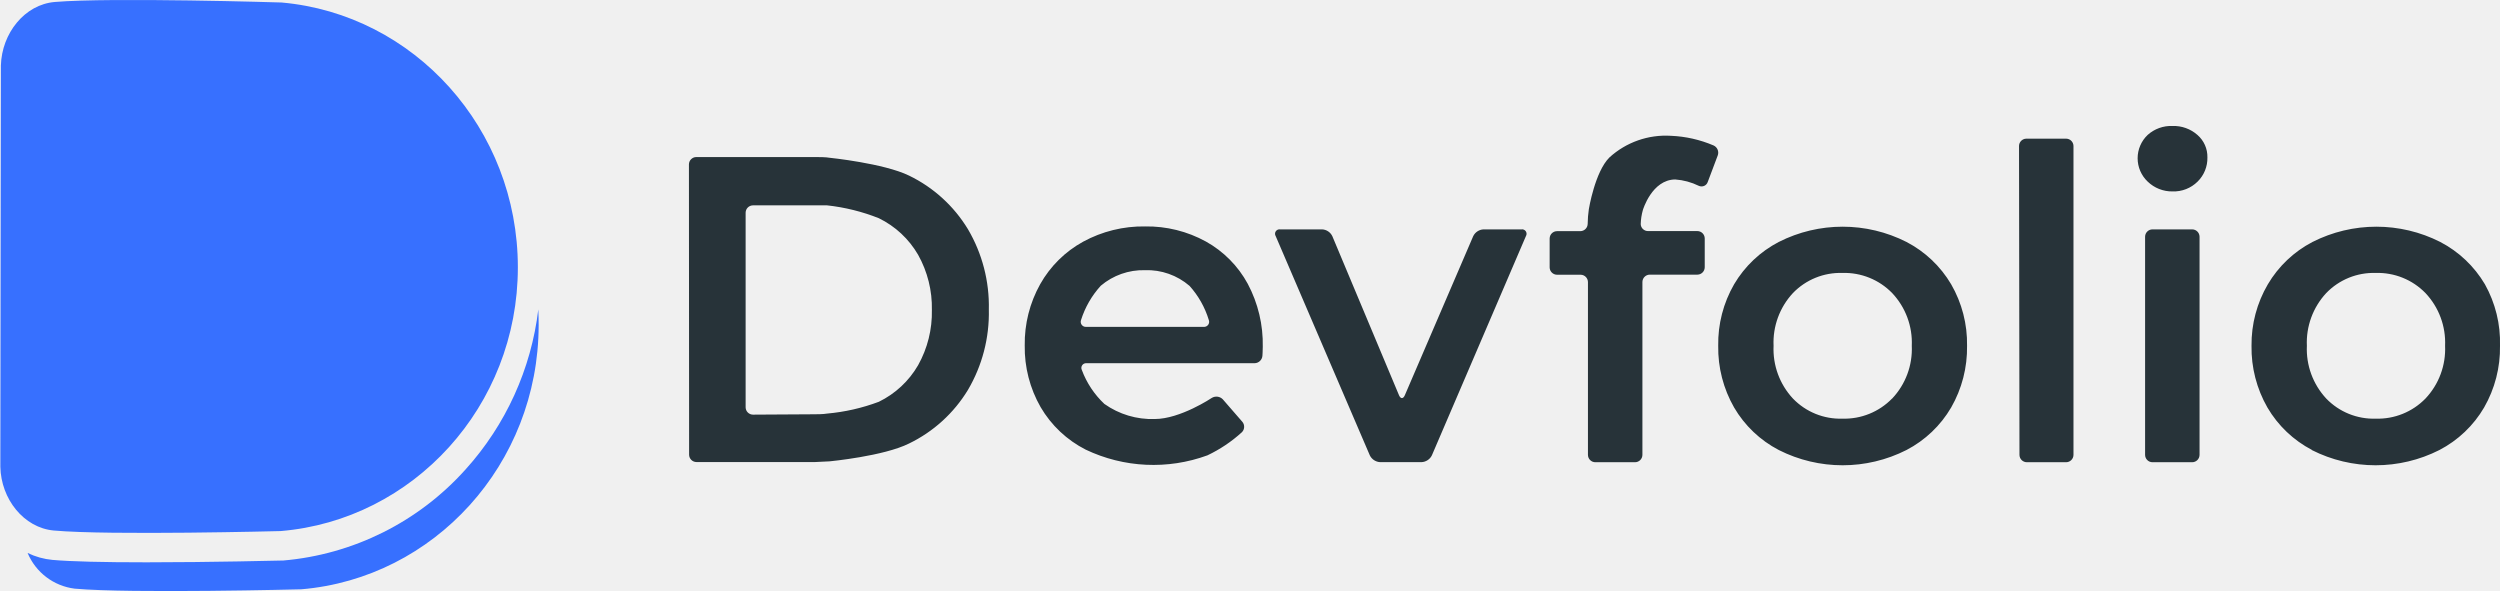
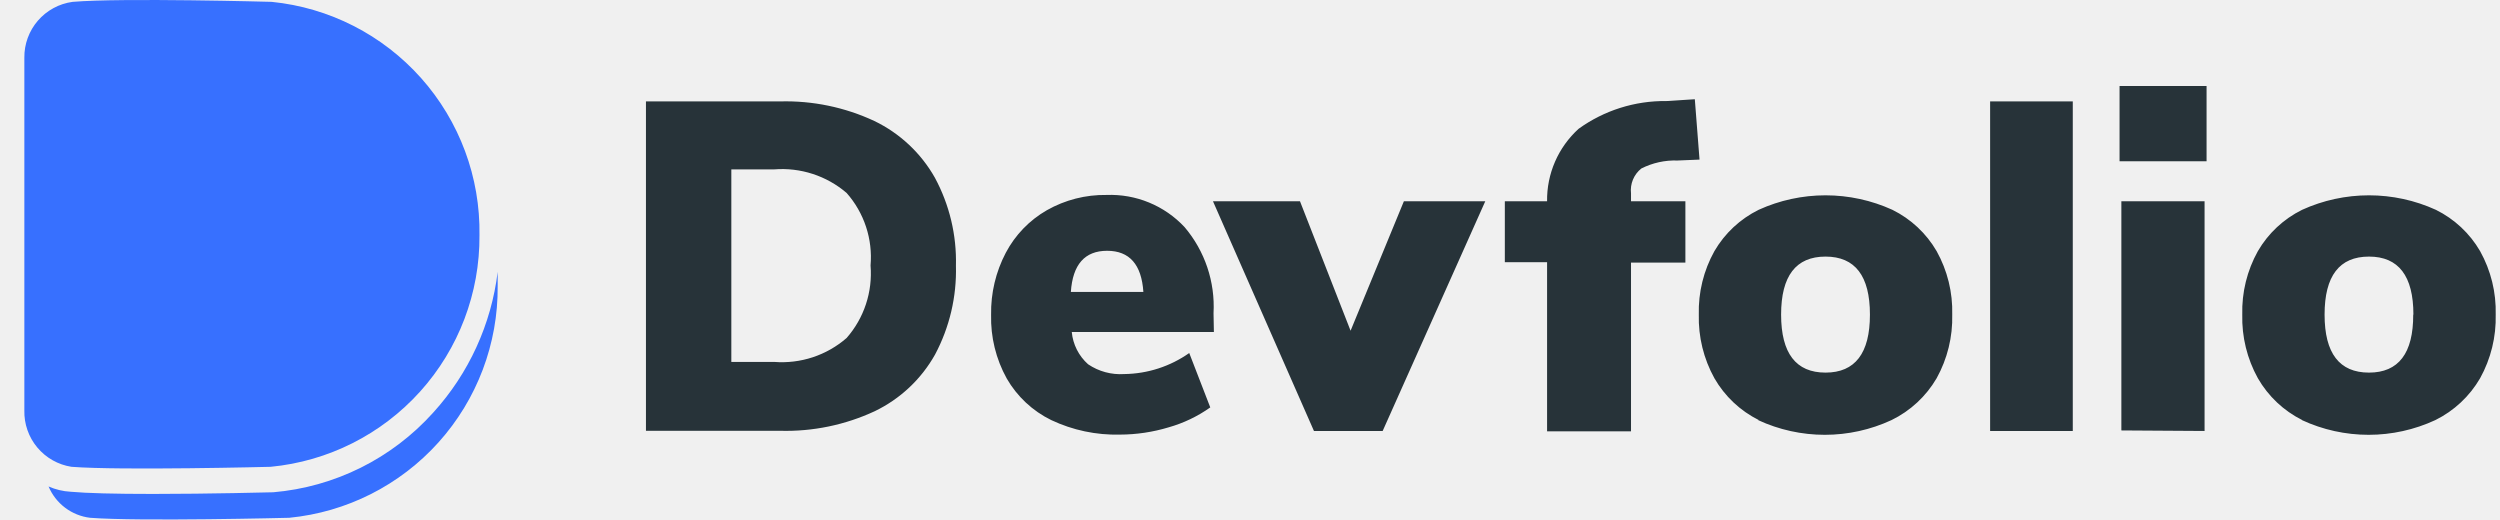
- <svg xmlns="http://www.w3.org/2000/svg" viewBox="0 0 280 66.18">
-   <g data-name="Layer 2">
-     <g data-name="Layer 1">
-       <path fill="#3770ff" d="M60.33 36.44C60.3 52 48.61 64.74 33.76 66c0 0-19.07.49-25.39-.07a6.59 6.59 0 0 1-5.28-4 8.07 8.07 0 0 0 2.8.78c2.07.18 5.6.27 10.52.27 7.23 0 15.07-.2 15.15-.2h.14a31 31 0 0 0 20.44-10.2 32.46 32.46 0 0 0 8.15-17.93c.03.57.04 1.18.04 1.79z" />
-       <path fill="#3770ff" d="M58 29.95c0 15.56-11.72 28.29-26.57 29.53 0 0-19.07.5-25.39-.06-3.39-.3-5.93-3.55-6-7.14L.1 7.33C.2 3.74 2.75.5 6.15.22c6.33-.53 25.39.06 25.39.06C46.38 1.6 58 14.39 58 29.95z" />
-       <path fill="#273339" d="M77.16 18.41a.83.83 0 0 1 .82-.82h13.3c.45 0 1.19 0 1.64.08 0 0 6.07.62 8.9 2a15.74 15.74 0 0 1 6.59 6 17 17 0 0 1 2.34 9 17 17 0 0 1-2.34 9 15.74 15.74 0 0 1-6.59 6c-2.83 1.42-8.9 2-8.9 2-.45 0-1.19.08-1.64.08H78a.83.83 0 0 1-.82-.82zM91 46.4c.45 0 1.19 0 1.64-.08A22 22 0 0 0 98.43 45a10.29 10.29 0 0 0 4.4-4.1 12.13 12.13 0 0 0 1.54-6.18 12.13 12.13 0 0 0-1.54-6.18 10.3 10.3 0 0 0-4.4-4.1 22.12 22.12 0 0 0-5.8-1.44h-8.3a.83.83 0 0 0-.82.82v21.8a.83.83 0 0 0 .82.82zm50.39-6.54a.9.9 0 0 1-.88.82H121.7a.53.53 0 0 0-.53.77 10 10 0 0 0 2.52 3.79 9.21 9.21 0 0 0 5.64 1.69c2.87 0 6.4-2.37 6.4-2.37a1 1 0 0 1 1.22.16l2.19 2.52a.86.86 0 0 1-.06 1.18 15.75 15.75 0 0 1-3.85 2.58 17.61 17.61 0 0 1-13.63-.64 12.3 12.3 0 0 1-5.05-4.76 13.45 13.45 0 0 1-1.78-6.91 13.64 13.64 0 0 1 1.73-6.86 12.32 12.32 0 0 1 4.81-4.76 14.05 14.05 0 0 1 6.94-1.71 13.68 13.68 0 0 1 6.81 1.69 11.93 11.93 0 0 1 4.69 4.74 14.37 14.37 0 0 1 1.68 7.06c0 .45-.04 1.01-.04 1.01zM123.29 32a10.28 10.28 0 0 0-2.21 3.83.57.57 0 0 0 .57.78h13.15a.57.57 0 0 0 .58-.79 10.11 10.11 0 0 0-2.15-3.8 7.27 7.27 0 0 0-5-1.76 7.36 7.36 0 0 0-4.94 1.74zm47.11-6.31a.5.5 0 0 1 .5.76L160.37 51a1.36 1.36 0 0 1-1.15.76h-4.65a1.36 1.36 0 0 1-1.15-.76l-10.54-24.55a.5.5 0 0 1 .5-.76h4.7a1.34 1.34 0 0 1 1.14.76l7.47 17.82c.18.42.47.42.65 0L165 26.45a1.36 1.36 0 0 1 1.15-.76zm13.6-2.16a6.46 6.46 0 0 0-.24 1.57.81.81 0 0 0 .82.78h5.53a.83.83 0 0 1 .82.82v3.24a.83.83 0 0 1-.82.82h-5.34a.83.83 0 0 0-.82.82v19.37a.83.83 0 0 1-.82.82h-4.46a.83.83 0 0 1-.82-.82V31.59a.83.83 0 0 0-.82-.82h-2.65a.83.83 0 0 1-.82-.82v-3.24a.83.83 0 0 1 .82-.82H177a.83.83 0 0 0 .82-.82 12.33 12.33 0 0 1 .13-1.64s.68-4.19 2.31-5.8a9.37 9.37 0 0 1 6.89-2.42 13.61 13.61 0 0 1 4.77 1.08.89.89 0 0 1 .47 1.11l-1.13 3a.73.73 0 0 1-1 .41 7.17 7.17 0 0 0-2.63-.71c-2.63.02-3.63 3.43-3.63 3.43zm15.22 26.87a12.45 12.45 0 0 1-5-4.76 13.45 13.45 0 0 1-1.78-6.91 13.31 13.31 0 0 1 1.78-6.89 12.51 12.51 0 0 1 5-4.74 15.82 15.82 0 0 1 14.31 0 12.53 12.53 0 0 1 5 4.74 13.31 13.31 0 0 1 1.78 6.89 13.45 13.45 0 0 1-1.78 6.91 12.47 12.47 0 0 1-5 4.76 15.82 15.82 0 0 1-14.31 0zm12.7-5.76a8.08 8.08 0 0 0 2.2-5.91 8.09 8.09 0 0 0-2.2-5.91 7.46 7.46 0 0 0-5.57-2.25 7.38 7.38 0 0 0-5.54 2.25 8.14 8.14 0 0 0-2.17 5.91 8.13 8.13 0 0 0 2.17 5.91 7.37 7.37 0 0 0 5.54 2.25 7.46 7.46 0 0 0 5.56-2.25zm28.62-24.3a3.6 3.6 0 0 1 0-5.23 3.92 3.92 0 0 1 2.78-1 4 4 0 0 1 2.79 1 3.23 3.23 0 0 1 1.12 2.52 3.68 3.68 0 0 1-1.1 2.71 3.8 3.8 0 0 1-2.81 1.1 3.92 3.92 0 0 1-2.78-1.1zm-.29 6.17a.83.83 0 0 1 .82-.82h4.46a.83.83 0 0 1 .82.82v24.44a.83.83 0 0 1-.82.82h-4.46a.83.83 0 0 1-.82-.82zm18.7 23.89a12.45 12.45 0 0 1-5-4.76 13.45 13.45 0 0 1-1.78-6.91 13.31 13.31 0 0 1 1.83-6.89 12.51 12.51 0 0 1 5-4.74 15.82 15.82 0 0 1 14.31 0 12.53 12.53 0 0 1 5 4.74 13.31 13.31 0 0 1 1.69 6.89 13.45 13.45 0 0 1-1.78 6.91 12.47 12.47 0 0 1-5 4.76 15.82 15.82 0 0 1-14.31 0zm12.7-5.76a8.08 8.08 0 0 0 2.2-5.91 8.09 8.09 0 0 0-2.2-5.91 7.46 7.46 0 0 0-5.57-2.25 7.38 7.38 0 0 0-5.54 2.25 8.14 8.14 0 0 0-2.17 5.91 8.13 8.13 0 0 0 2.17 5.91 7.37 7.37 0 0 0 5.54 2.25 7.46 7.46 0 0 0 5.57-2.25zm-45.52-28.29a.83.83 0 0 1 .82-.82h4.46a.83.83 0 0 1 .82.82v34.6a.83.83 0 0 1-.82.82H227a.83.83 0 0 1-.82-.82z" />
+ <svg xmlns="http://www.w3.org/2000/svg" width="308" height="64" viewBox="0 0 308 64" fill="none">
+   <g clip-path="url(#clip0)">
+     <path d="M79.581 12.494H96.108C100.114 12.386 104.09 13.212 107.721 14.906C110.863 16.421 113.466 18.86 115.18 21.897C116.976 25.227 117.869 28.969 117.771 32.751C117.872 36.552 116.987 40.314 115.203 43.672C113.502 46.711 110.905 49.152 107.766 50.662C104.119 52.358 100.128 53.183 96.108 53.074H79.581V12.494ZM95.371 44.587C96.981 44.714 98.6 44.519 100.134 44.013C101.668 43.507 103.086 42.7 104.304 41.639C105.369 40.424 106.179 39.007 106.685 37.472C107.191 35.937 107.384 34.316 107.252 32.706C107.391 31.095 107.201 29.473 106.694 27.937C106.187 26.401 105.374 24.985 104.304 23.773C103.08 22.723 101.661 21.926 100.128 21.428C98.594 20.93 96.978 20.74 95.371 20.869H90.1V44.587H95.371ZM149.551 40.902H132.042C132.184 42.434 132.903 43.855 134.052 44.878C135.365 45.767 136.937 46.191 138.519 46.084C141.384 46.046 144.171 45.143 146.514 43.493L149.105 50.193C147.545 51.299 145.808 52.13 143.968 52.65C142.027 53.236 140.011 53.537 137.983 53.543C135.06 53.617 132.162 53.005 129.518 51.756C127.214 50.633 125.3 48.843 124.024 46.62C122.698 44.224 122.035 41.518 122.104 38.781C122.056 36.123 122.678 33.496 123.913 31.143C125.07 28.947 126.828 27.127 128.982 25.894C131.221 24.626 133.757 23.978 136.33 24.018C138.121 23.951 139.905 24.269 141.561 24.951C143.218 25.633 144.709 26.663 145.933 27.971C148.443 30.926 149.722 34.731 149.507 38.602L149.551 40.902ZM131.93 35.967H140.864C140.64 32.588 139.151 30.897 136.397 30.897C133.643 30.897 132.154 32.588 131.93 35.967ZM172.957 24.8H182.984L170.344 53.096H161.879L149.44 24.8H160.16L166.391 40.746L172.957 24.8ZM200.94 24.8H207.64V32.349H200.94V53.141H190.6V32.304H185.396V24.8H190.6C190.577 23.12 190.911 21.455 191.581 19.915C192.251 18.375 193.242 16.995 194.486 15.867C197.631 13.6 201.419 12.403 205.295 12.45L208.802 12.226L209.382 19.663L206.68 19.775C205.132 19.72 203.596 20.058 202.213 20.758C201.759 21.118 201.404 21.587 201.181 22.123C200.958 22.658 200.876 23.241 200.94 23.817V24.8ZM216.685 51.756C214.394 50.612 212.49 48.818 211.214 46.597C209.887 44.202 209.224 41.496 209.293 38.758C209.221 36.028 209.884 33.328 211.214 30.942C212.491 28.746 214.386 26.975 216.663 25.85C219.251 24.672 222.061 24.063 224.904 24.063C227.747 24.063 230.557 24.672 233.145 25.85C235.422 26.975 237.317 28.746 238.594 30.942C239.924 33.328 240.587 36.028 240.515 38.758C240.584 41.496 239.921 44.202 238.594 46.597C237.292 48.829 235.356 50.624 233.033 51.756C230.458 52.95 227.653 53.569 224.815 53.569C221.976 53.569 219.171 52.95 216.596 51.756H216.685ZM230.376 38.758C230.376 33.995 228.551 31.612 224.904 31.612C221.257 31.612 219.432 33.995 219.432 38.758C219.432 43.522 221.257 45.905 224.904 45.905C228.551 45.905 230.376 43.522 230.376 38.758ZM245.183 53.096V12.494H255.367V53.096H245.183ZM261.129 10.596H271.849V19.864H261.129V10.596ZM261.352 53.029V24.8H271.603V53.096L261.352 53.029ZM283.641 51.756C281.349 50.612 279.446 48.818 278.169 46.597C276.843 44.202 276.18 41.496 276.248 38.758C276.176 36.028 276.839 33.328 278.169 30.942C279.446 28.746 281.341 26.975 283.618 25.85C286.206 24.672 289.016 24.063 291.859 24.063C294.702 24.063 297.513 24.672 300.1 25.85C302.378 26.975 304.273 28.746 305.55 30.942C306.879 33.328 307.543 36.028 307.47 38.758C307.539 41.496 306.876 44.202 305.55 46.597C304.259 48.822 302.34 50.617 300.033 51.756C297.458 52.95 294.653 53.569 291.815 53.569C288.976 53.569 286.171 52.95 283.596 51.756H283.641ZM297.331 38.758C297.331 33.995 295.506 31.612 291.859 31.612C288.212 31.612 286.388 33.995 286.388 38.758C286.388 43.522 288.212 45.905 291.859 45.905C295.506 45.905 297.324 43.522 297.309 38.758H297.331Z" fill="#273339" />
+     <g clip-path="url(#clip1)">
+       <path d="M61.313 35.24C61.375 42.347 58.773 49.219 54.02 54.504C49.267 59.788 42.707 63.102 35.633 63.791C35.633 63.791 17.197 64.262 11.097 63.791C9.98 63.657 8.918 63.229 8.02 62.551C7.122 61.874 6.419 60.97 5.983 59.933C6.841 60.311 7.761 60.531 8.697 60.583C10.693 60.763 14.102 60.853 18.857 60.853C25.832 60.853 33.435 60.651 33.503 60.651H33.637C41.237 60.005 48.304 56.484 53.396 50.805C57.764 45.992 60.53 39.942 61.313 33.49V35.24Z" fill="#3770FF" />
+       <path d="M59.071 28.982C59.125 36.093 56.514 42.966 51.753 48.246C46.991 53.527 40.424 56.832 33.345 57.511C33.345 57.511 14.909 57.982 8.809 57.511C7.161 57.255 5.663 56.409 4.594 55.129C3.525 53.85 2.959 52.225 3 50.558V7.115C2.979 5.439 3.573 3.814 4.667 2.546C5.762 1.278 7.283 0.454 8.944 0.229C15.066 -0.287 33.48 0.229 33.48 0.229C40.573 0.942 47.139 4.293 51.879 9.618C56.618 14.943 59.185 21.854 59.071 28.982Z" fill="#3770FF" />
    </g>
  </g>
+   <defs>
+     <clipPath id="clip0">
+       <rect width="308" height="64" fill="white" />
+     </clipPath>
+     <clipPath id="clip1">
+       <rect width="64" height="64" fill="white" transform="translate(-0.0908203)" />
+     </clipPath>
+   </defs>
</svg>
